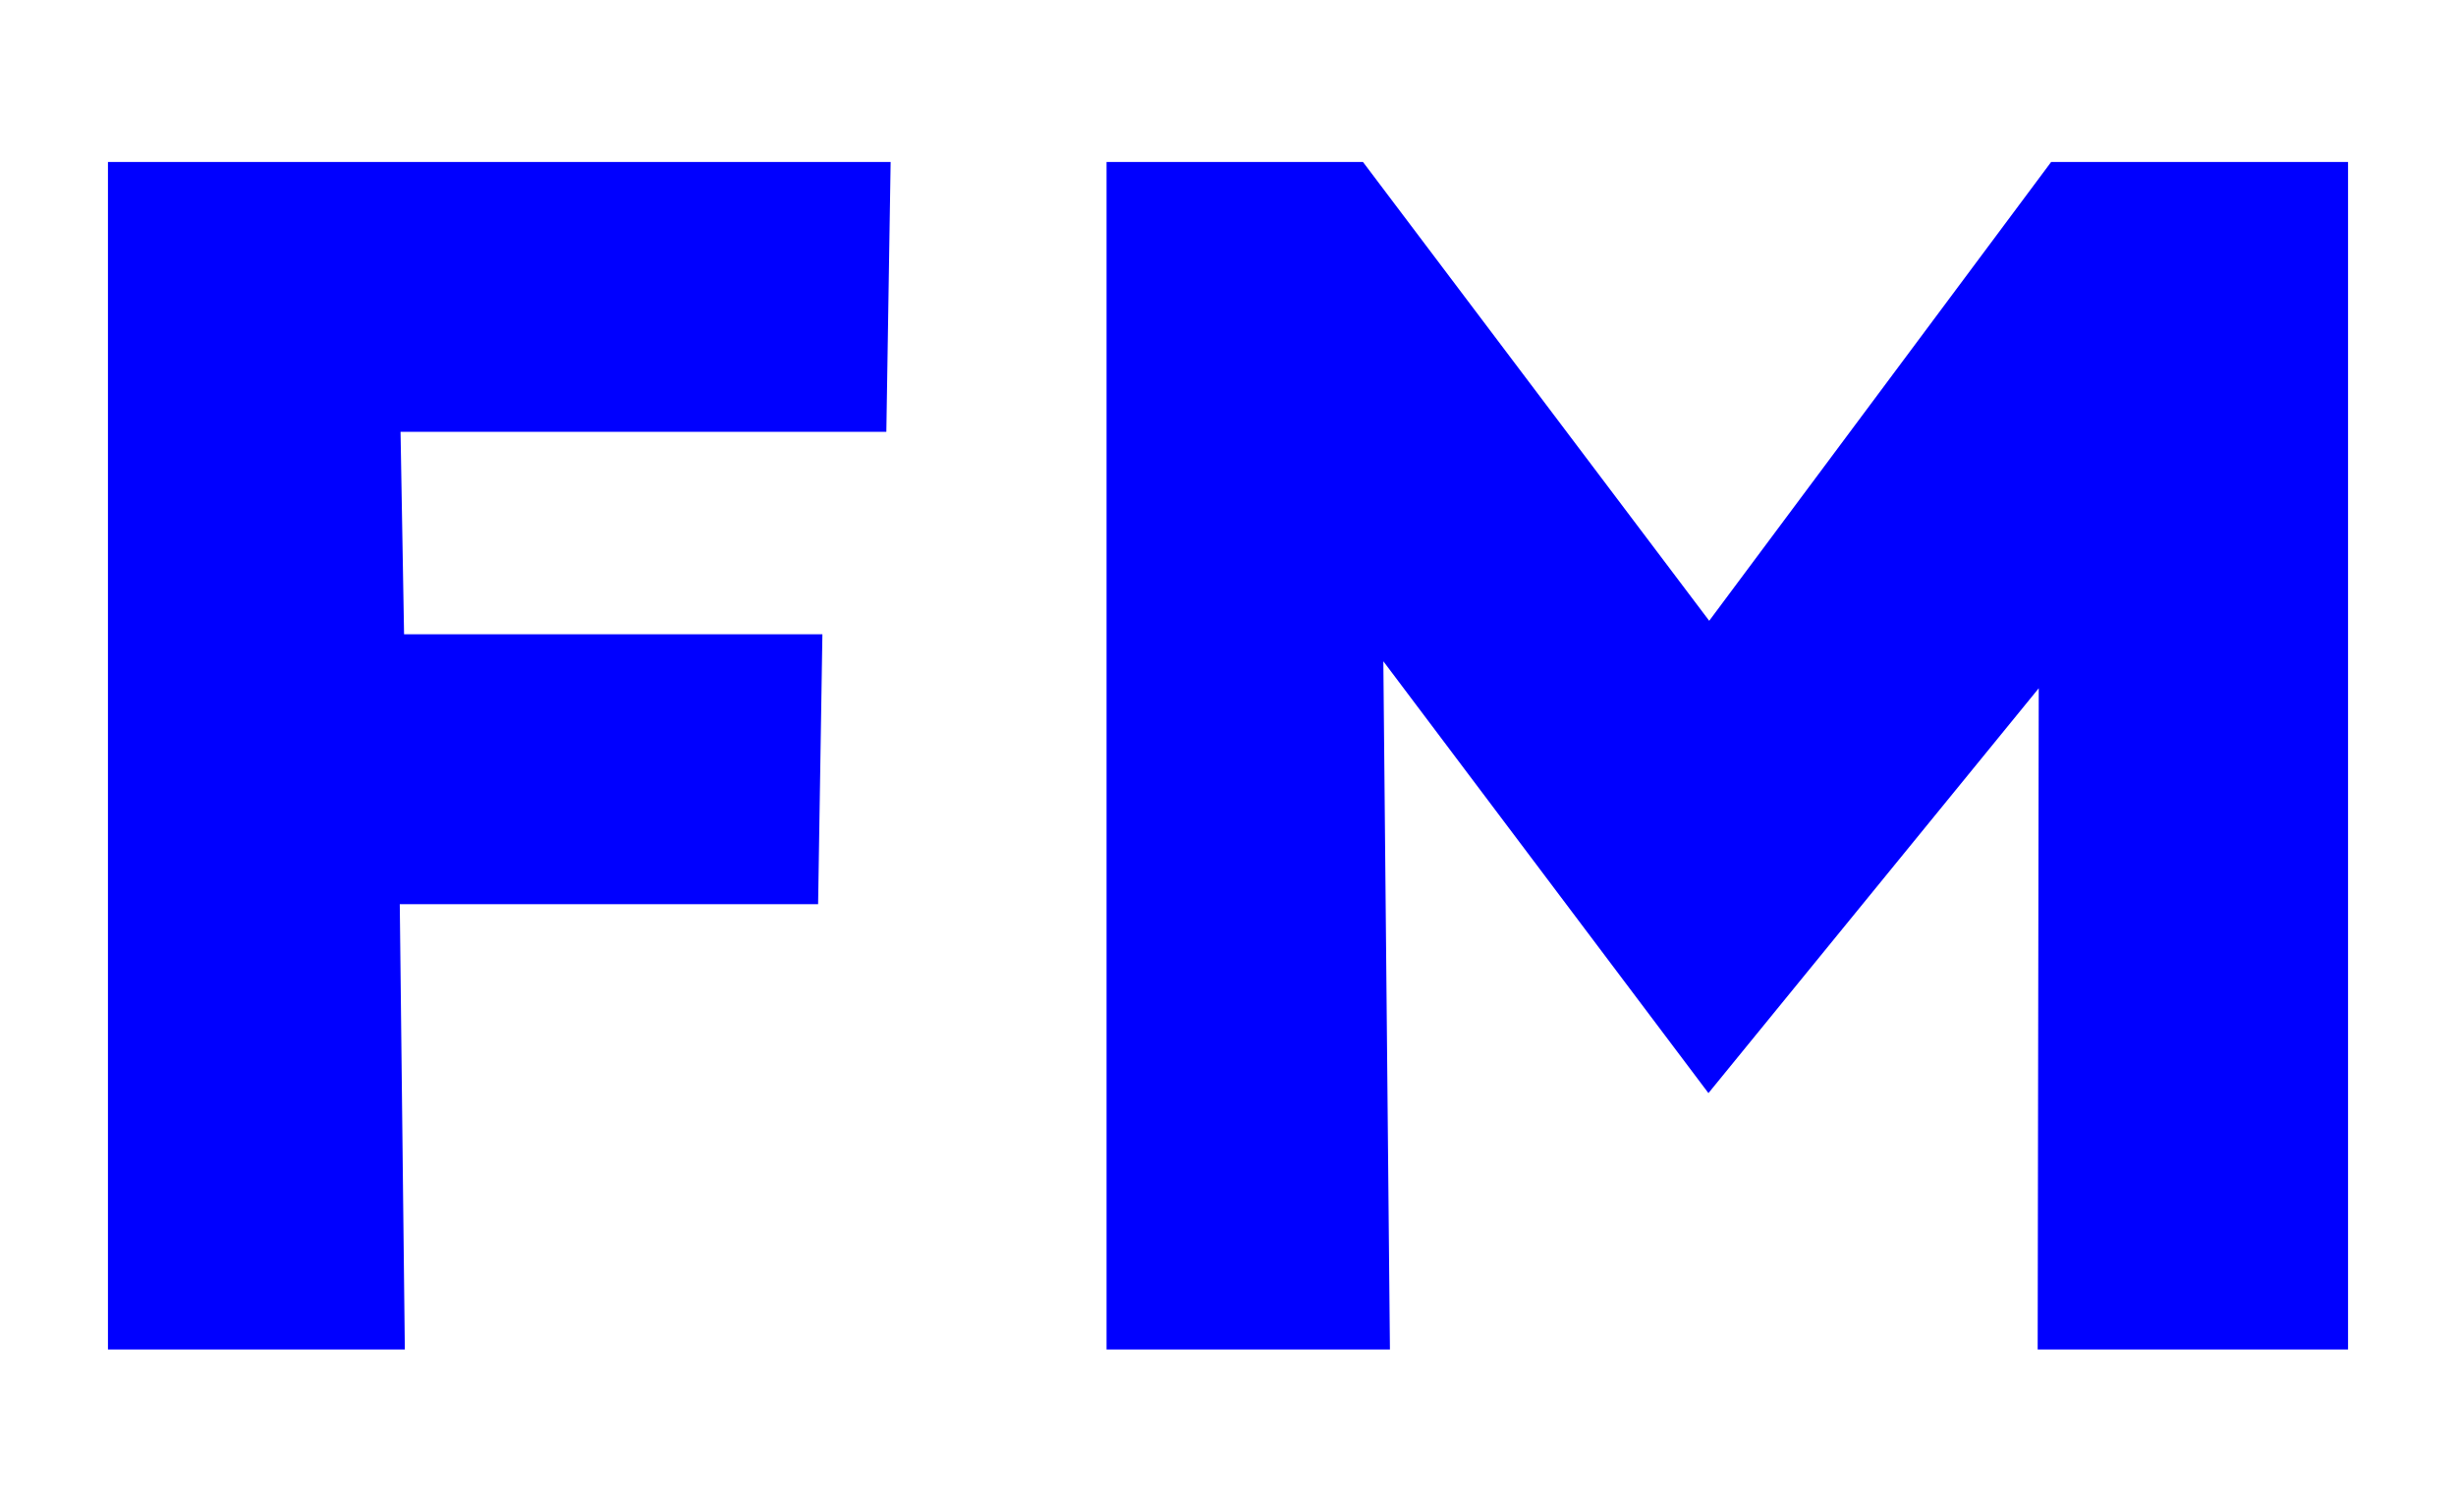
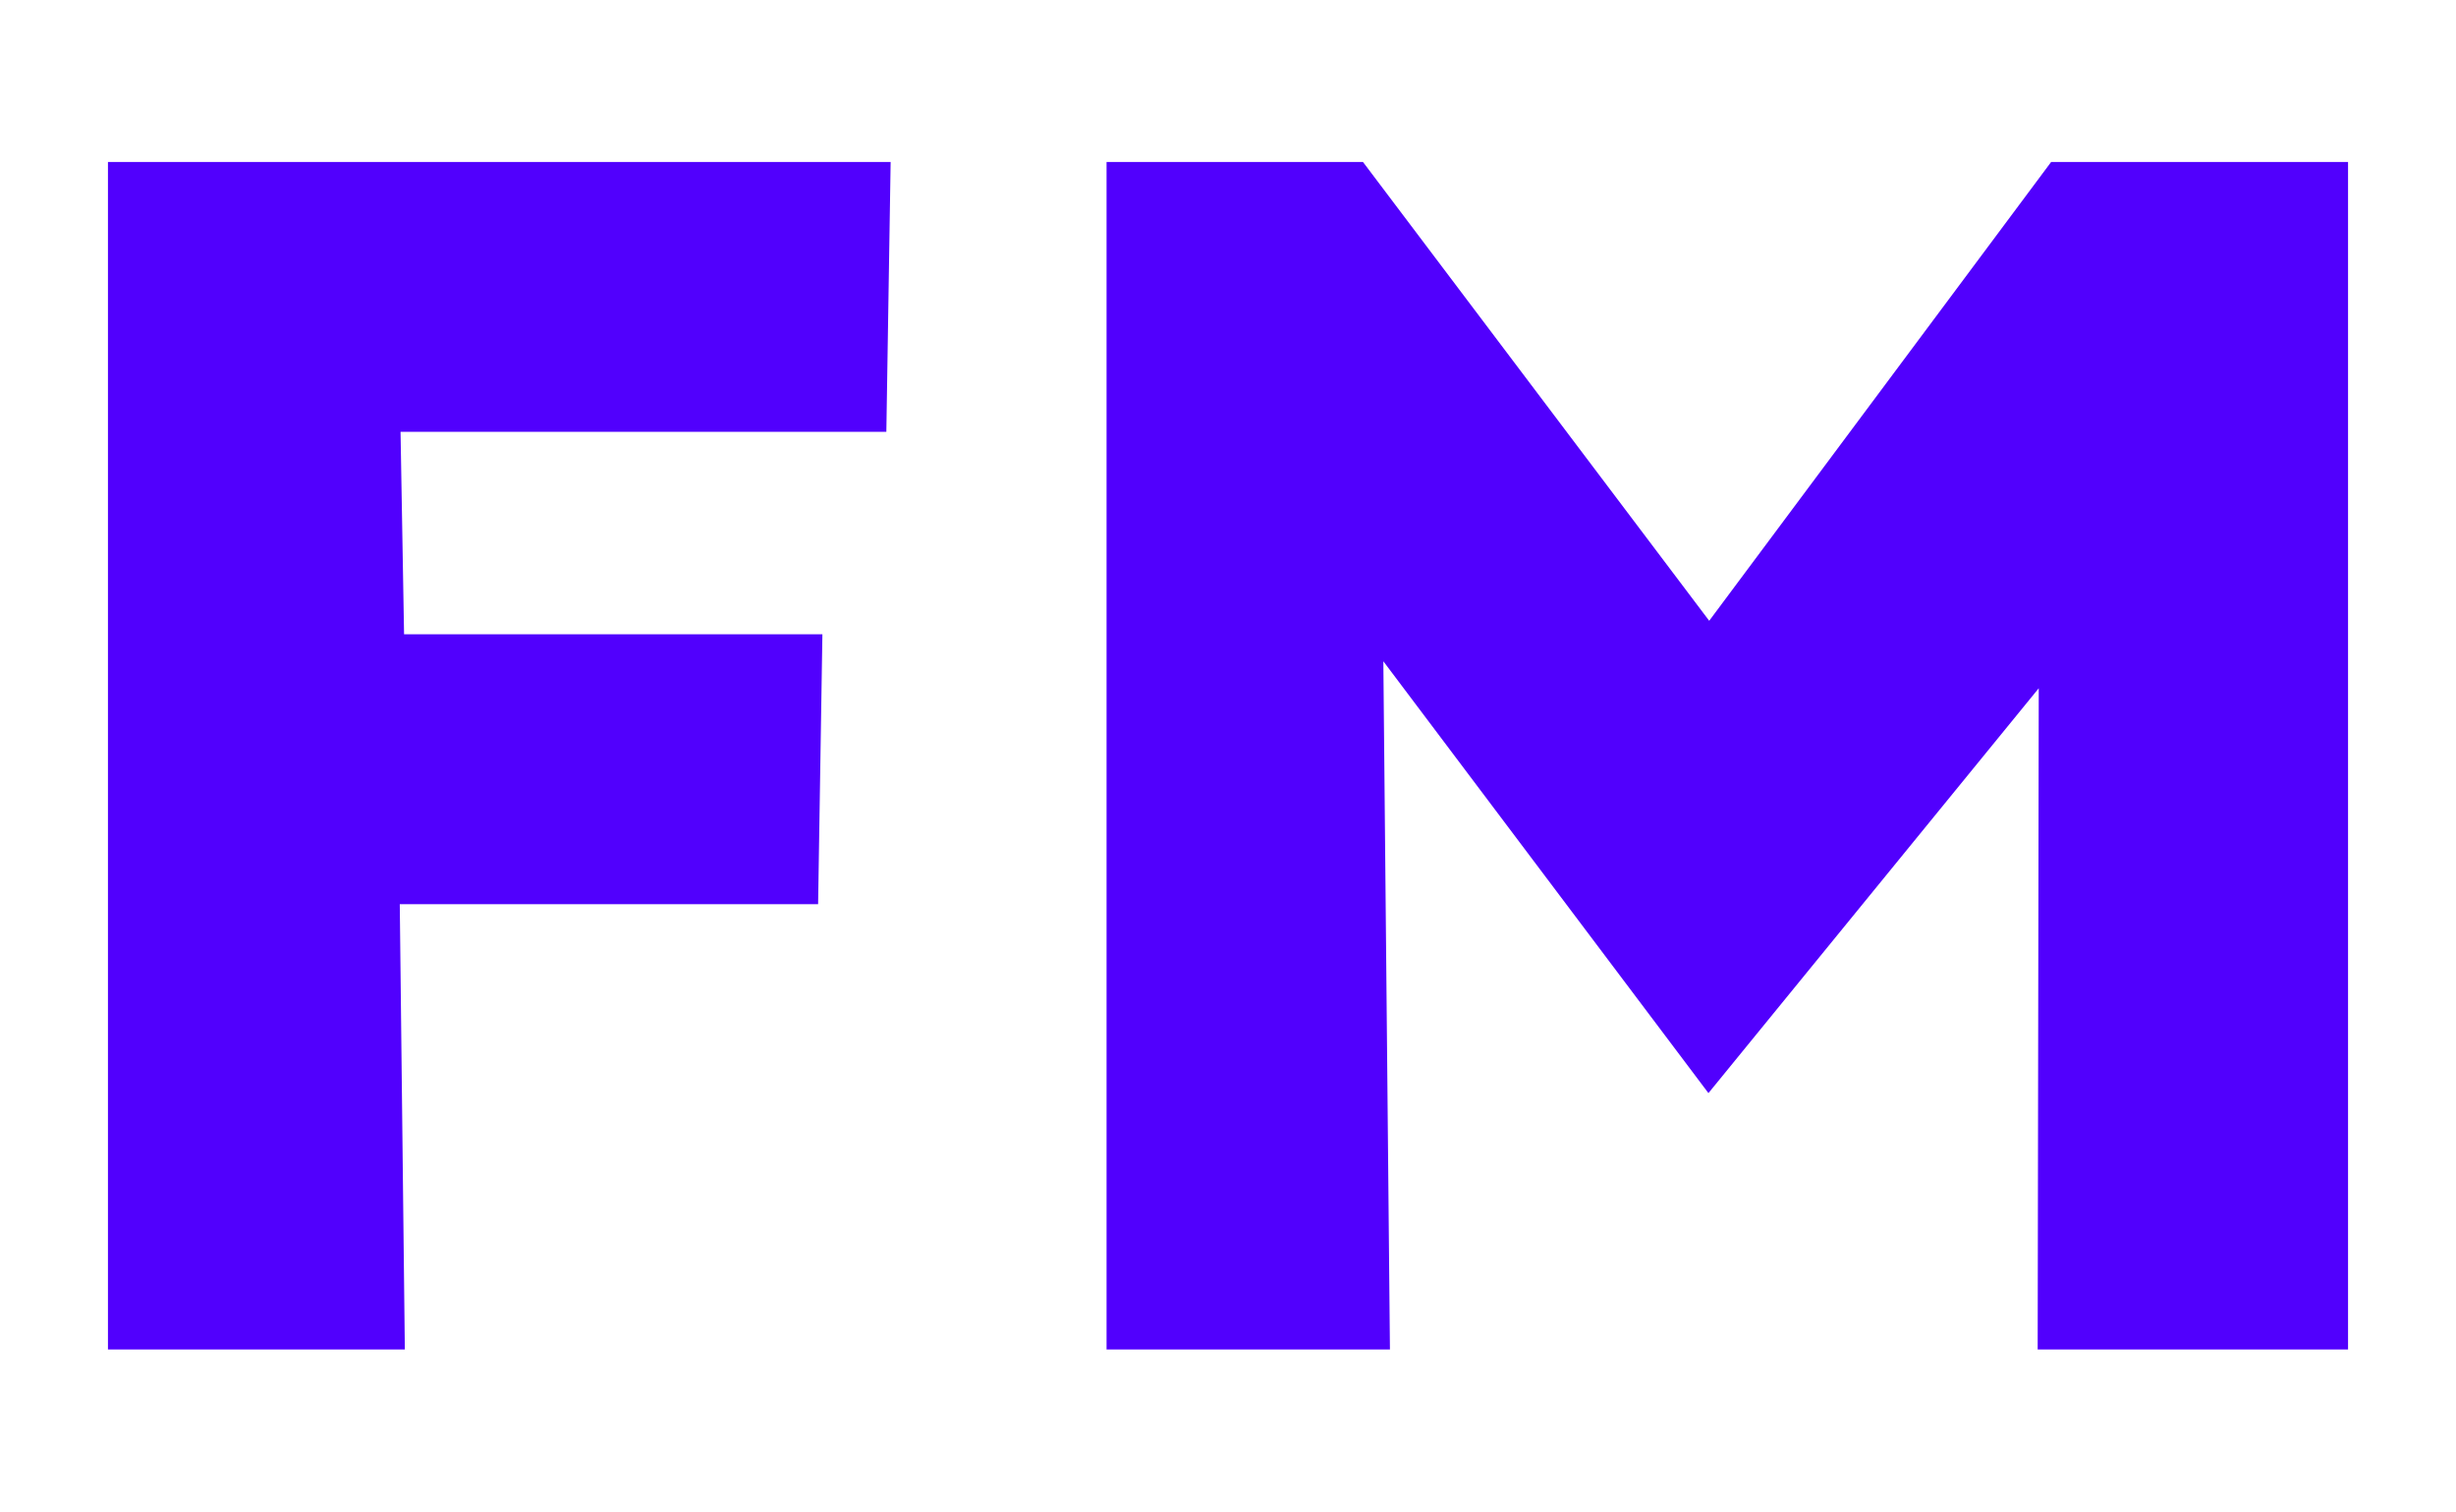
<svg xmlns="http://www.w3.org/2000/svg" viewBox="0 0 182 112" role="img">
-   <g fill="#0000FF" transform="matrix(1 0 0.2840909 1 -28.40909 0)">
+   <g fill="#5100FD" transform="matrix(1 0 0.2840909 1 -28.40909 0)">
    <path d="M8 100 33 12H91L85 32H49L45 47H76L70 67H39L30 100Z" />
    <path d="M82 100 107 12H126L142 46 177 12H199L174 100H151L165 51 132 81 117 49 103 100Z" />
  </g>
</svg>
